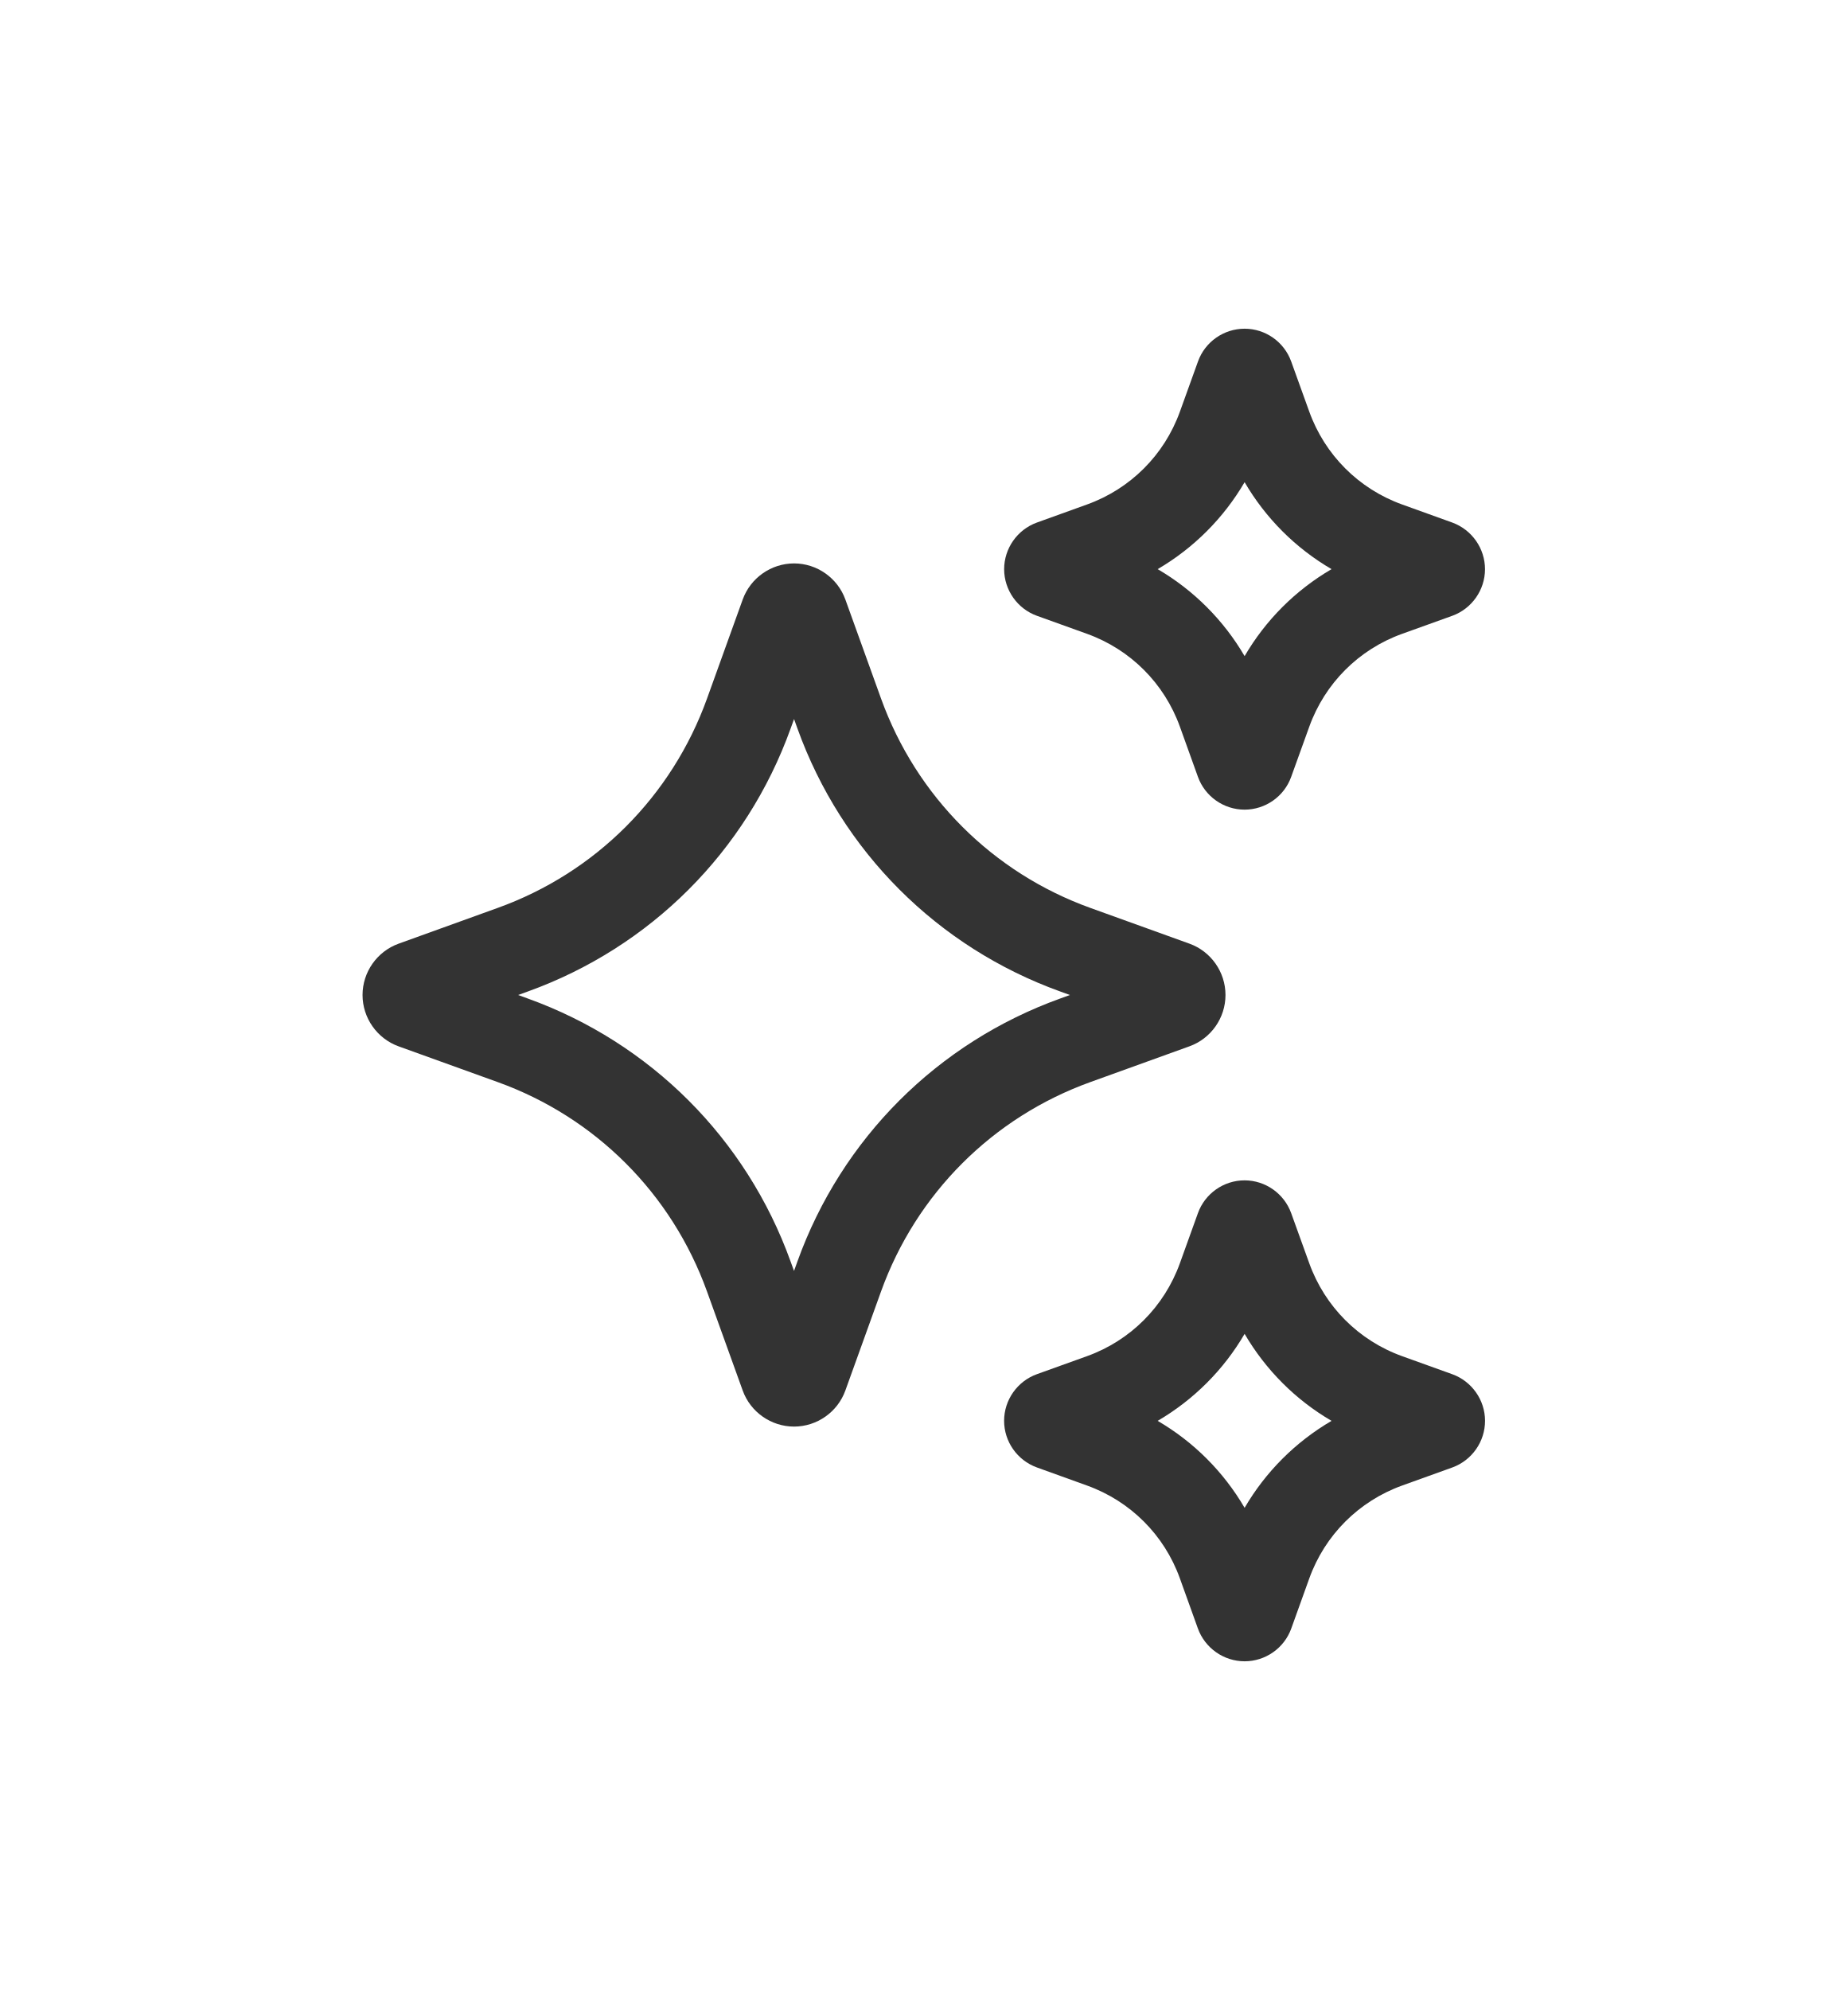
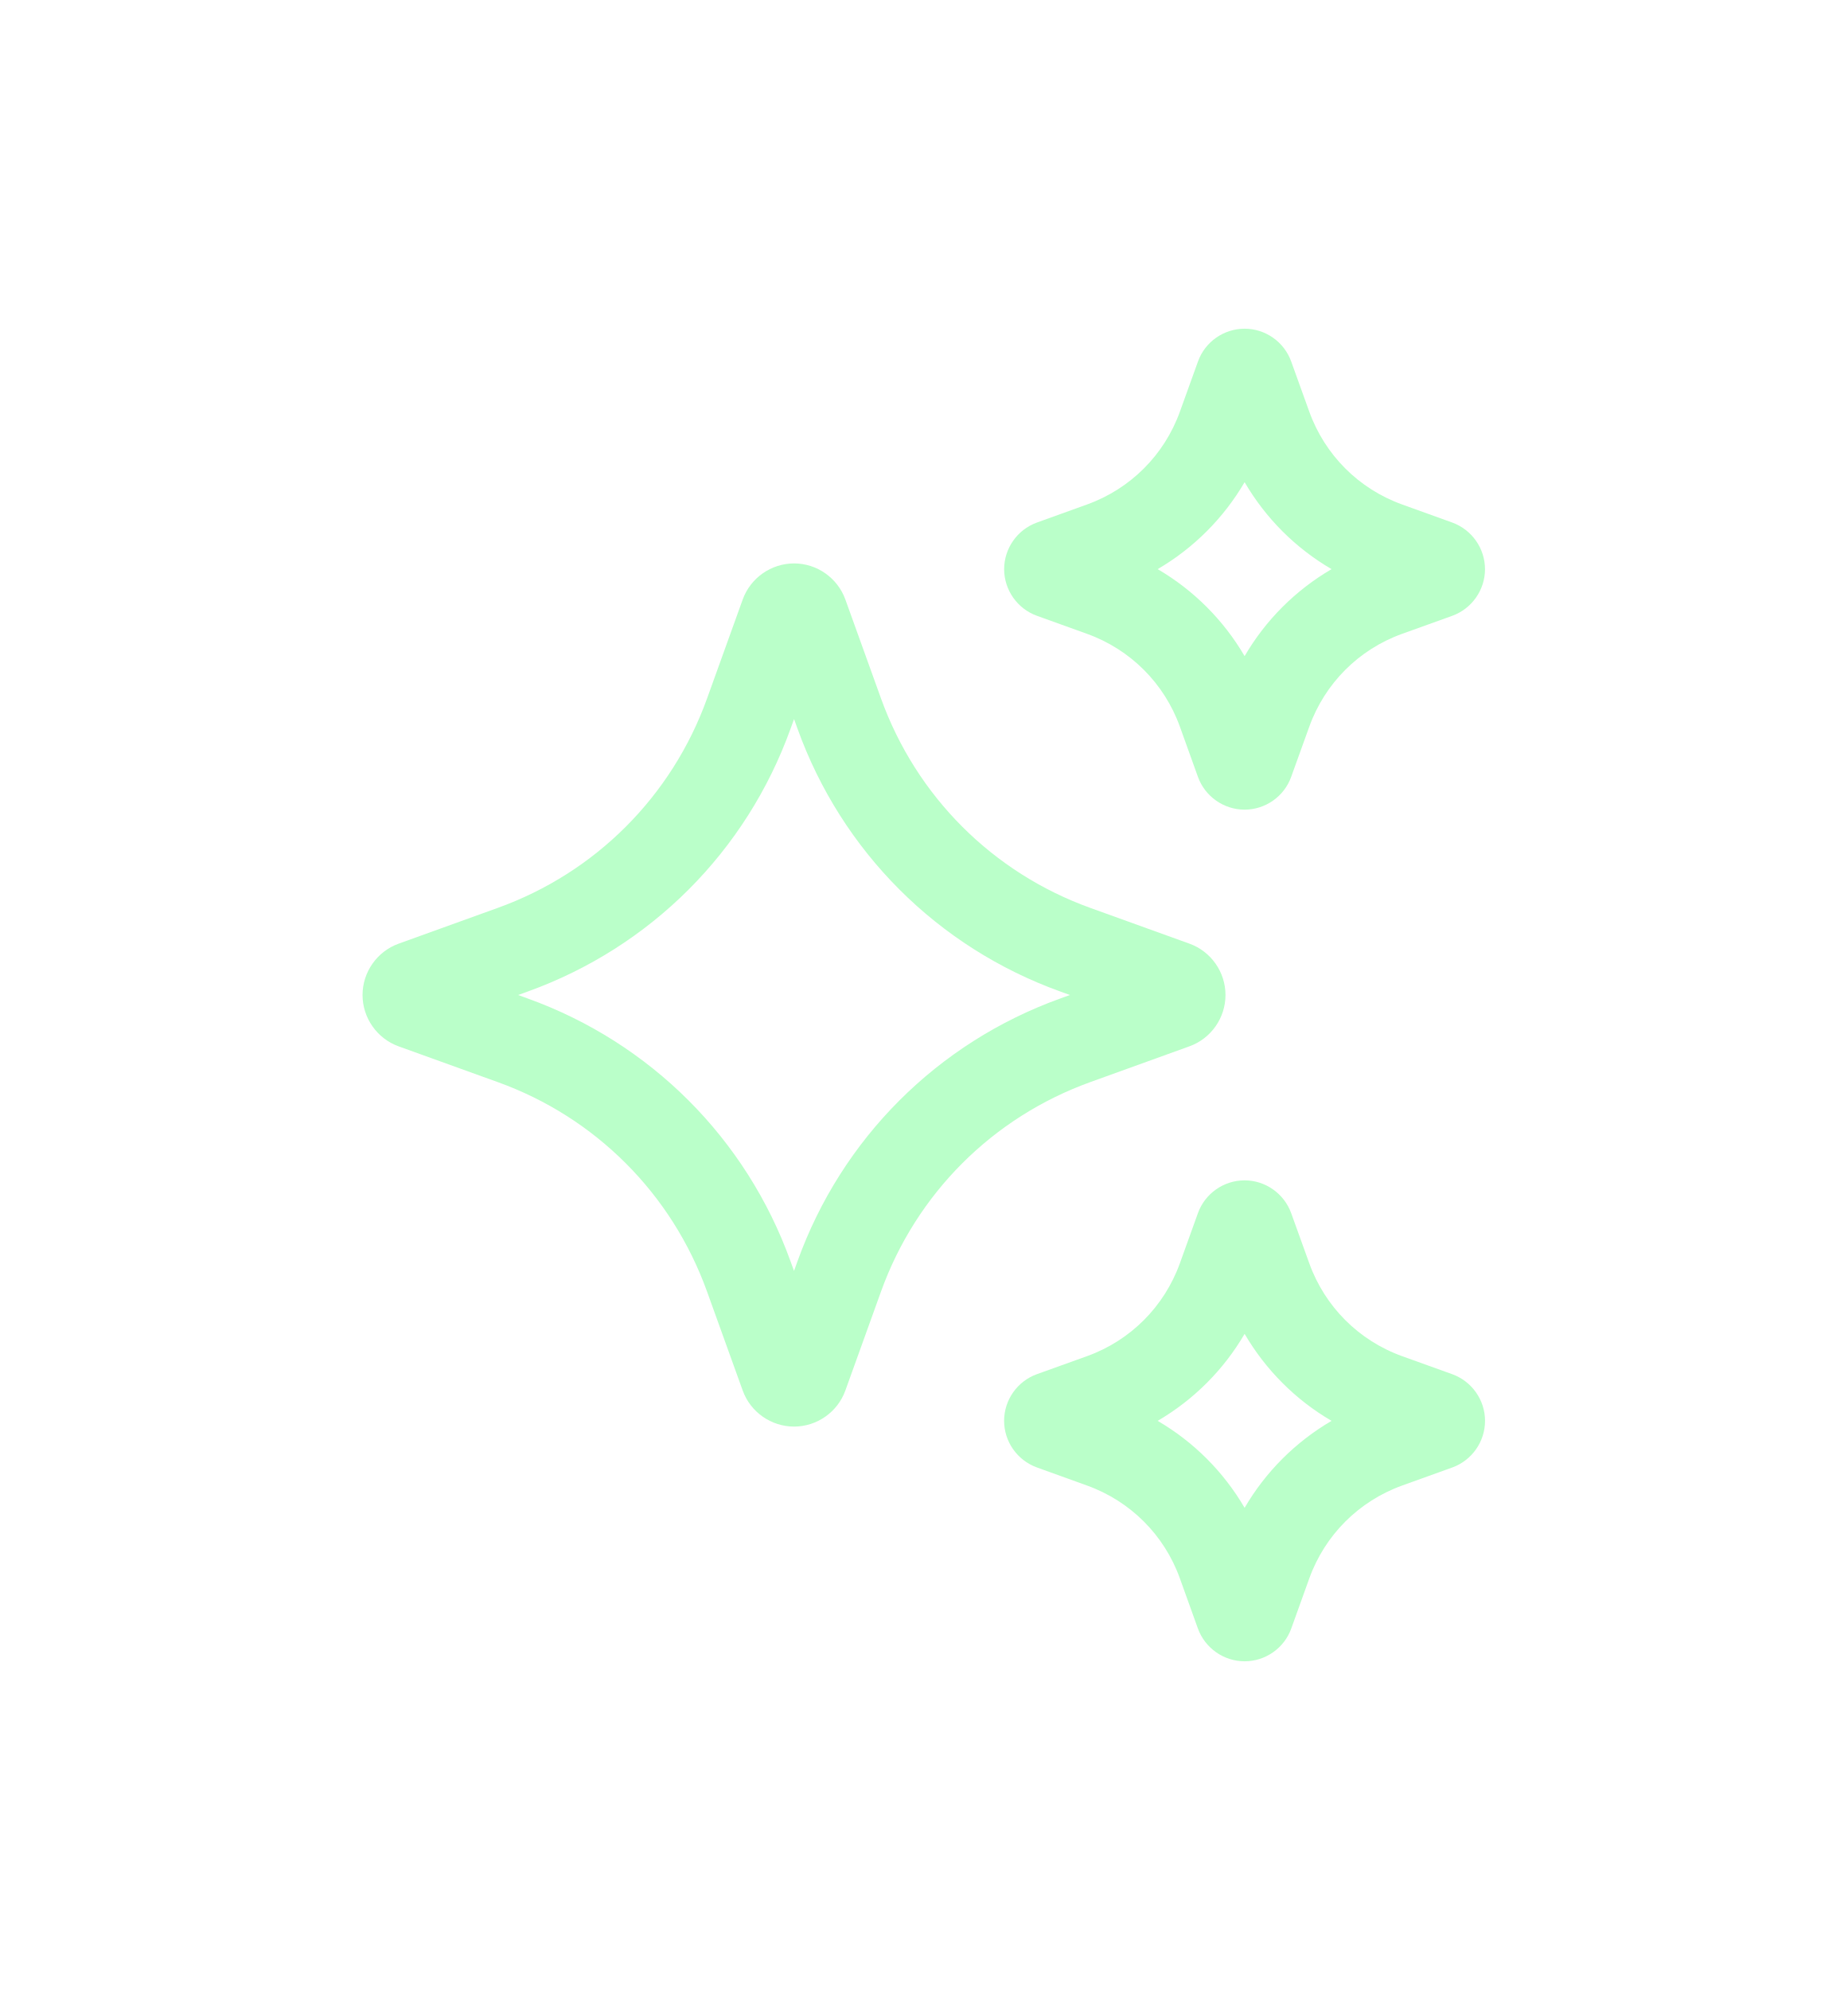
<svg xmlns="http://www.w3.org/2000/svg" width="52" height="56" viewBox="0 0 52 56" fill="none">
-   <path d="M33.475 29.445C34.084 29.227 34.492 28.646 34.492 28C34.492 27.354 34.084 26.773 33.477 26.555L30.69 25.55C27.938 24.559 25.79 22.41 24.797 19.657L23.793 16.87C23.574 16.264 22.994 15.855 22.35 15.855C21.705 15.855 21.124 16.262 20.904 16.87L19.9 19.657C18.907 22.411 16.76 24.559 14.006 25.55L11.221 26.555C10.613 26.774 10.204 27.354 10.204 28C10.204 28.646 10.613 29.226 11.219 29.445L14.006 30.45C16.759 31.441 18.906 33.589 19.899 36.343L20.904 39.131C21.122 39.737 21.704 40.145 22.349 40.145C22.994 40.145 23.575 39.736 23.793 39.13L24.797 36.343C25.789 33.59 27.938 31.442 30.69 30.45L33.475 29.445ZM29.843 28.098C26.386 29.343 23.69 32.039 22.445 35.495L22.348 35.765L22.25 35.495C21.004 32.039 18.308 29.343 14.852 28.098L14.584 28L14.854 27.902C18.31 26.657 21.006 23.961 22.251 20.505L22.349 20.235L22.446 20.505C23.691 23.961 26.387 26.657 29.843 27.902L30.113 28L29.843 28.098Z" fill="#333" />
-   <path d="M29.185 17.329L30.596 17.837C31.817 18.277 32.769 19.23 33.209 20.45L33.716 21.86C33.915 22.413 34.443 22.784 35.029 22.784C35.615 22.784 36.144 22.413 36.341 21.861L36.85 20.45C37.29 19.229 38.242 18.276 39.462 17.837L40.875 17.329C41.424 17.13 41.795 16.604 41.796 16.02C41.797 15.436 41.43 14.908 40.875 14.705L39.462 14.196C38.242 13.756 37.29 12.804 36.85 11.584L36.341 10.172C36.142 9.62 35.616 9.25 35.03 9.25C34.443 9.25 33.915 9.621 33.718 10.172L33.209 11.584C32.769 12.805 31.816 13.756 30.596 14.196L29.181 14.706C28.631 14.906 28.261 15.435 28.262 16.02C28.264 16.605 28.635 17.131 29.185 17.329ZM35.03 13.569C35.623 14.584 36.464 15.425 37.477 16.016C36.462 16.609 35.621 17.45 35.03 18.464C34.438 17.45 33.596 16.608 32.583 16.016C33.596 15.424 34.438 14.582 35.03 13.569Z" fill="#333" />
-   <path d="M40.874 38.671L39.462 38.163C38.242 37.723 37.29 36.77 36.85 35.55L36.341 34.139C36.142 33.588 35.615 33.216 35.029 33.216C34.441 33.216 33.914 33.588 33.716 34.139L33.208 35.55C32.767 36.771 31.815 37.724 30.595 38.163L29.185 38.67C28.634 38.868 28.262 39.395 28.261 39.98C28.26 40.565 28.629 41.094 29.184 41.295L30.595 41.804C31.816 42.244 32.769 43.195 33.208 44.416L33.715 45.826C33.915 46.379 34.443 46.75 35.03 46.75C35.617 46.75 36.145 46.379 36.343 45.828L36.851 44.416C37.291 43.196 38.244 42.244 39.464 41.804L40.881 41.294C41.43 41.093 41.799 40.565 41.797 39.98C41.796 39.395 41.424 38.87 40.874 38.671ZM35.03 42.431C34.438 41.416 33.596 40.575 32.583 39.984C33.596 39.391 34.439 38.55 35.03 37.536C35.623 38.55 36.464 39.393 37.477 39.984C36.464 40.576 35.621 41.418 35.03 42.431Z" fill="#333" />
+   <path d="M33.475 29.445C34.084 29.227 34.492 28.646 34.492 28C34.492 27.354 34.084 26.773 33.477 26.555L30.69 25.55C27.938 24.559 25.79 22.41 24.797 19.657L23.793 16.87C23.574 16.264 22.994 15.855 22.35 15.855C21.705 15.855 21.124 16.262 20.904 16.87L19.9 19.657C18.907 22.411 16.76 24.559 14.006 25.55L11.221 26.555C10.613 26.774 10.204 27.354 10.204 28C10.204 28.646 10.613 29.226 11.219 29.445L14.006 30.45C16.759 31.441 18.906 33.589 19.899 36.343L20.904 39.131C21.122 39.737 21.704 40.145 22.349 40.145C22.994 40.145 23.575 39.736 23.793 39.13L24.797 36.343C25.789 33.59 27.938 31.442 30.69 30.45L33.475 29.445ZM29.843 28.098C26.386 29.343 23.69 32.039 22.445 35.495L22.348 35.765L22.25 35.495C21.004 32.039 18.308 29.343 14.852 28.098L14.584 28L14.854 27.902C18.31 26.657 21.006 23.961 22.251 20.505L22.349 20.235L22.446 20.505C23.691 23.961 26.387 26.657 29.843 27.902L30.113 28L29.843 28.098Z" fill="#BAFFC9" />
+   <path d="M29.185 17.329L30.596 17.837C31.817 18.277 32.769 19.23 33.209 20.45L33.716 21.86C33.915 22.413 34.443 22.784 35.029 22.784C35.615 22.784 36.144 22.413 36.341 21.861L36.85 20.45C37.29 19.229 38.242 18.276 39.462 17.837L40.875 17.329C41.424 17.13 41.795 16.604 41.796 16.02C41.797 15.436 41.43 14.908 40.875 14.705L39.462 14.196C38.242 13.756 37.29 12.804 36.85 11.584L36.341 10.172C36.142 9.62 35.616 9.25 35.03 9.25C34.443 9.25 33.915 9.621 33.718 10.172L33.209 11.584C32.769 12.805 31.816 13.756 30.596 14.196L29.181 14.706C28.631 14.906 28.261 15.435 28.262 16.02C28.264 16.605 28.635 17.131 29.185 17.329ZM35.03 13.569C35.623 14.584 36.464 15.425 37.477 16.016C36.462 16.609 35.621 17.45 35.03 18.464C34.438 17.45 33.596 16.608 32.583 16.016C33.596 15.424 34.438 14.582 35.03 13.569Z" fill="#BAFFC9" />
+   <path d="M40.874 38.671L39.462 38.163C38.242 37.723 37.29 36.77 36.85 35.55L36.341 34.139C36.142 33.588 35.615 33.216 35.029 33.216C34.441 33.216 33.914 33.588 33.716 34.139L33.208 35.55C32.767 36.771 31.815 37.724 30.595 38.163L29.185 38.67C28.634 38.868 28.262 39.395 28.261 39.98C28.26 40.565 28.629 41.094 29.184 41.295L30.595 41.804C31.816 42.244 32.769 43.195 33.208 44.416L33.715 45.826C33.915 46.379 34.443 46.75 35.03 46.75C35.617 46.75 36.145 46.379 36.343 45.828L36.851 44.416C37.291 43.196 38.244 42.244 39.464 41.804L40.881 41.294C41.43 41.093 41.799 40.565 41.797 39.98C41.796 39.395 41.424 38.87 40.874 38.671ZM35.03 42.431C34.438 41.416 33.596 40.575 32.583 39.984C33.596 39.391 34.439 38.55 35.03 37.536C35.623 38.55 36.464 39.393 37.477 39.984C36.464 40.576 35.621 41.418 35.03 42.431Z" fill="#BAFFC9" />
</svg>
